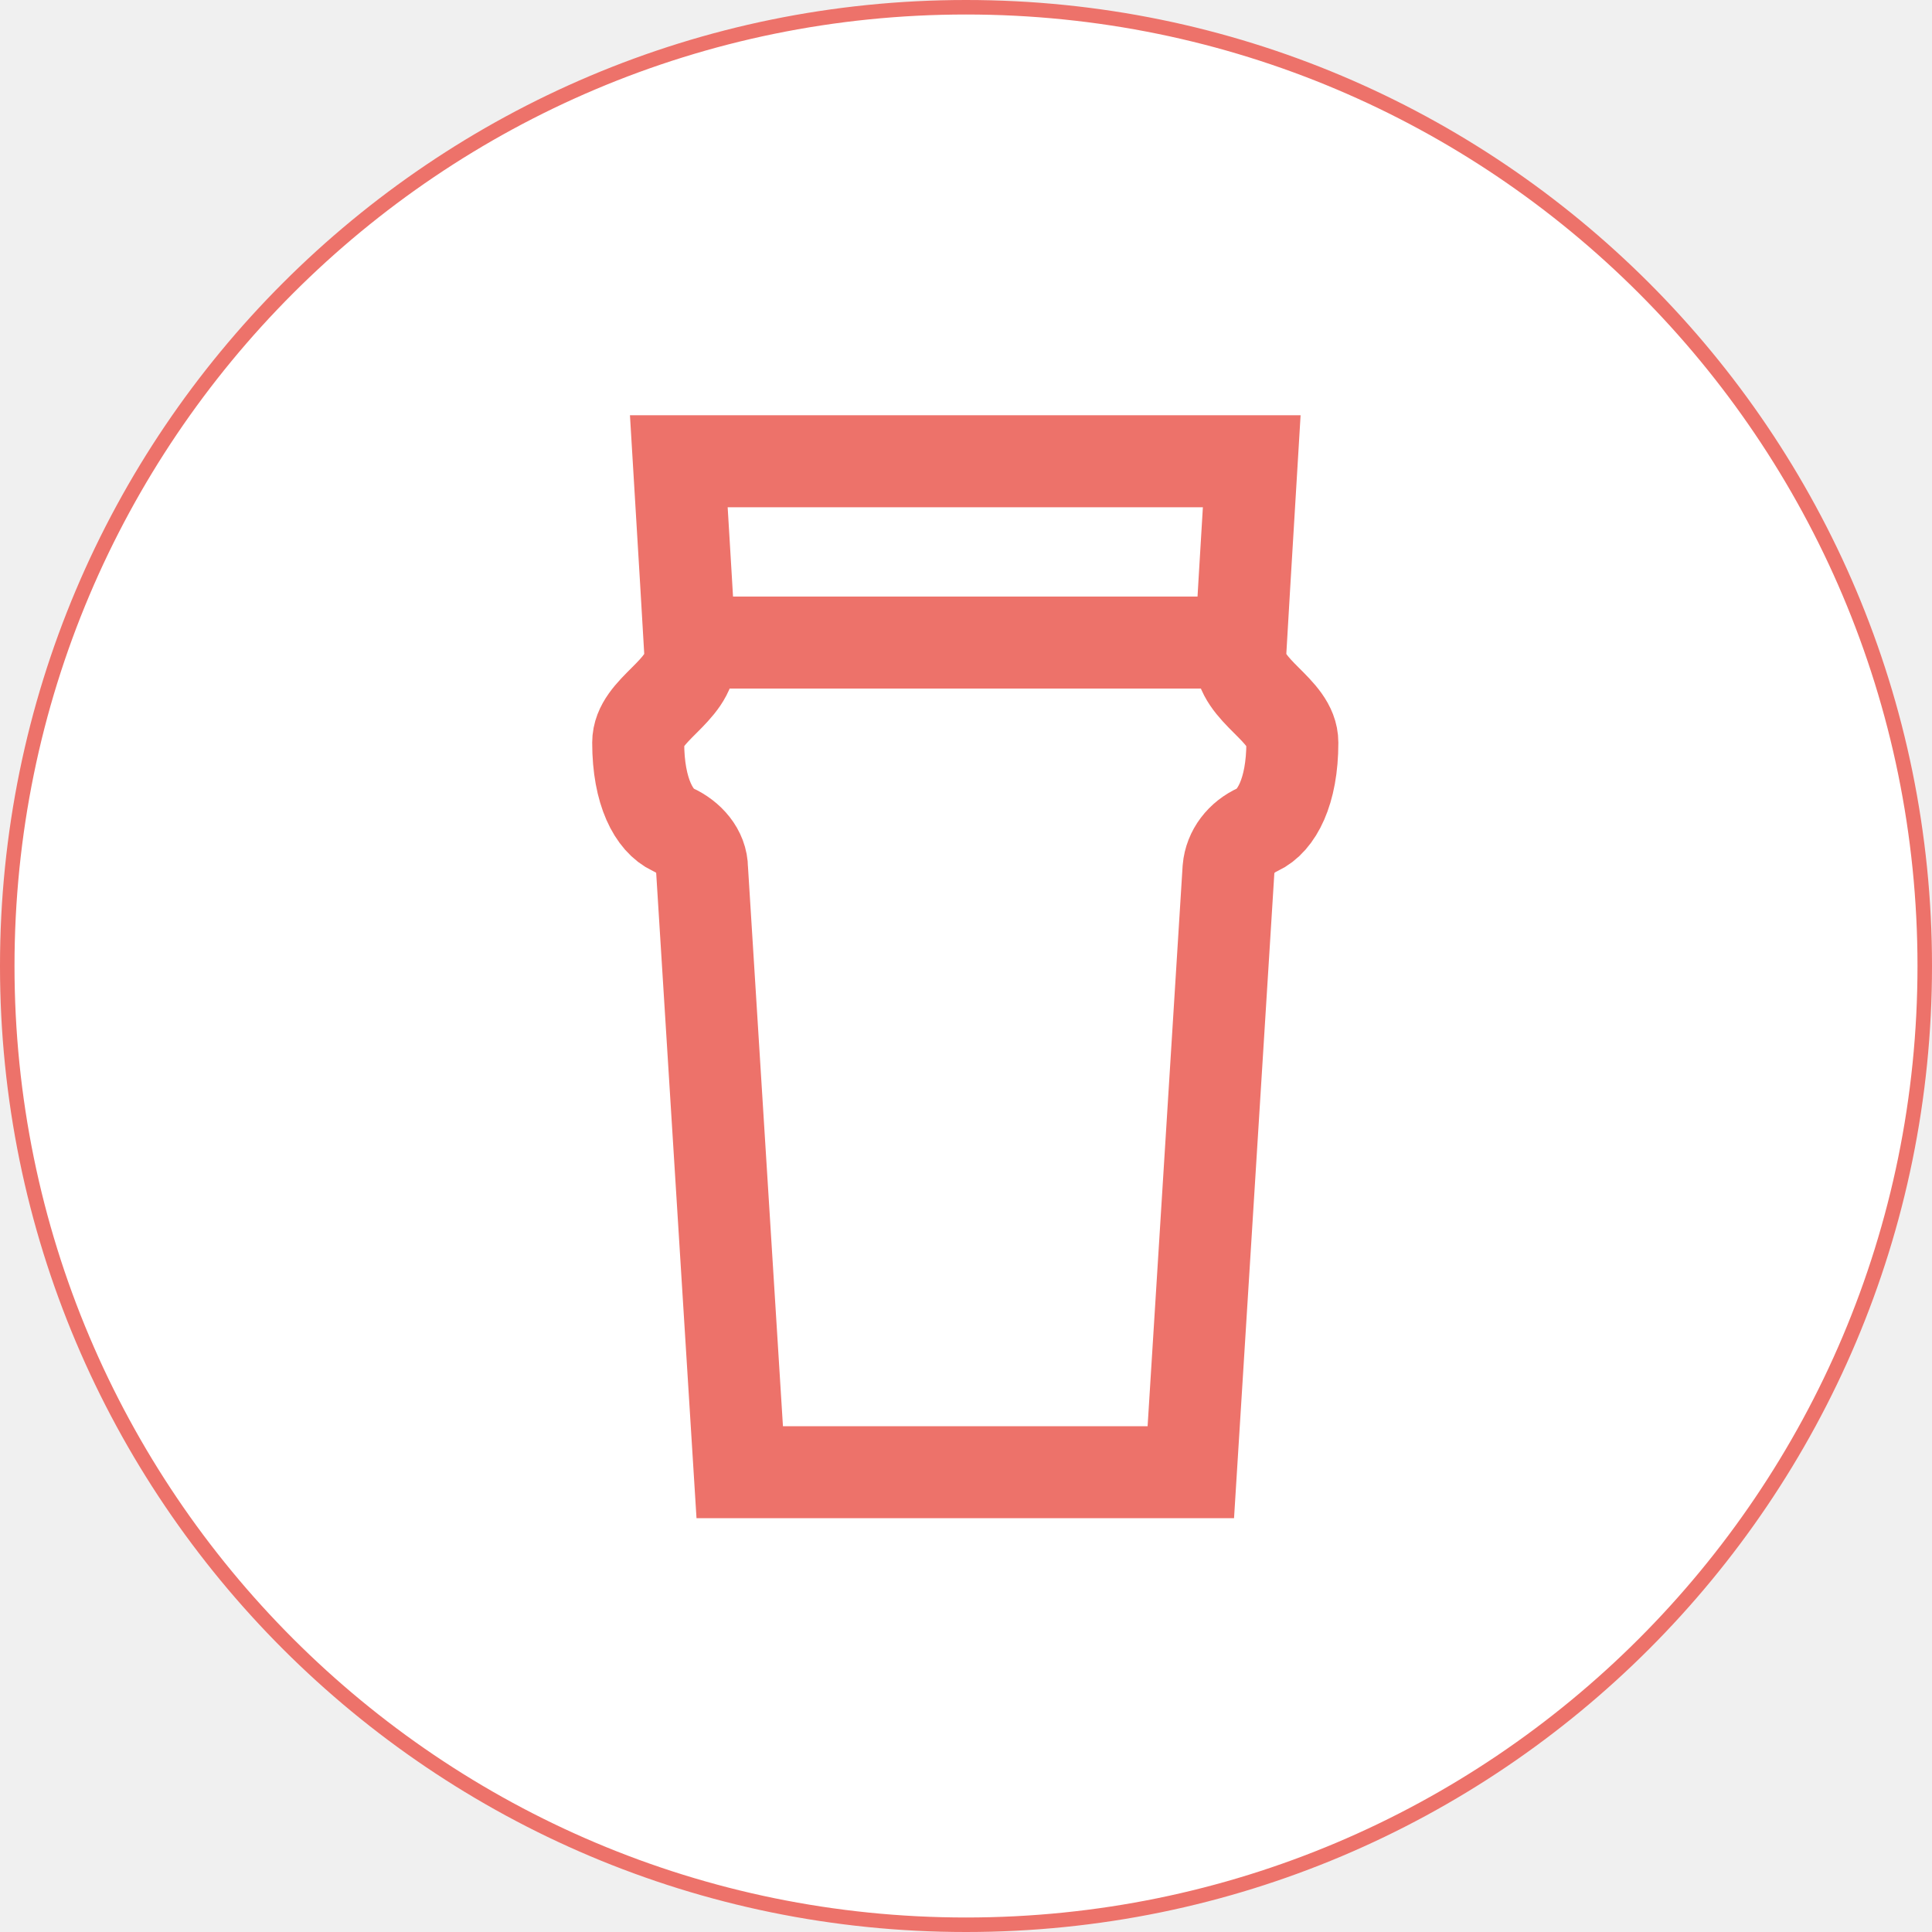
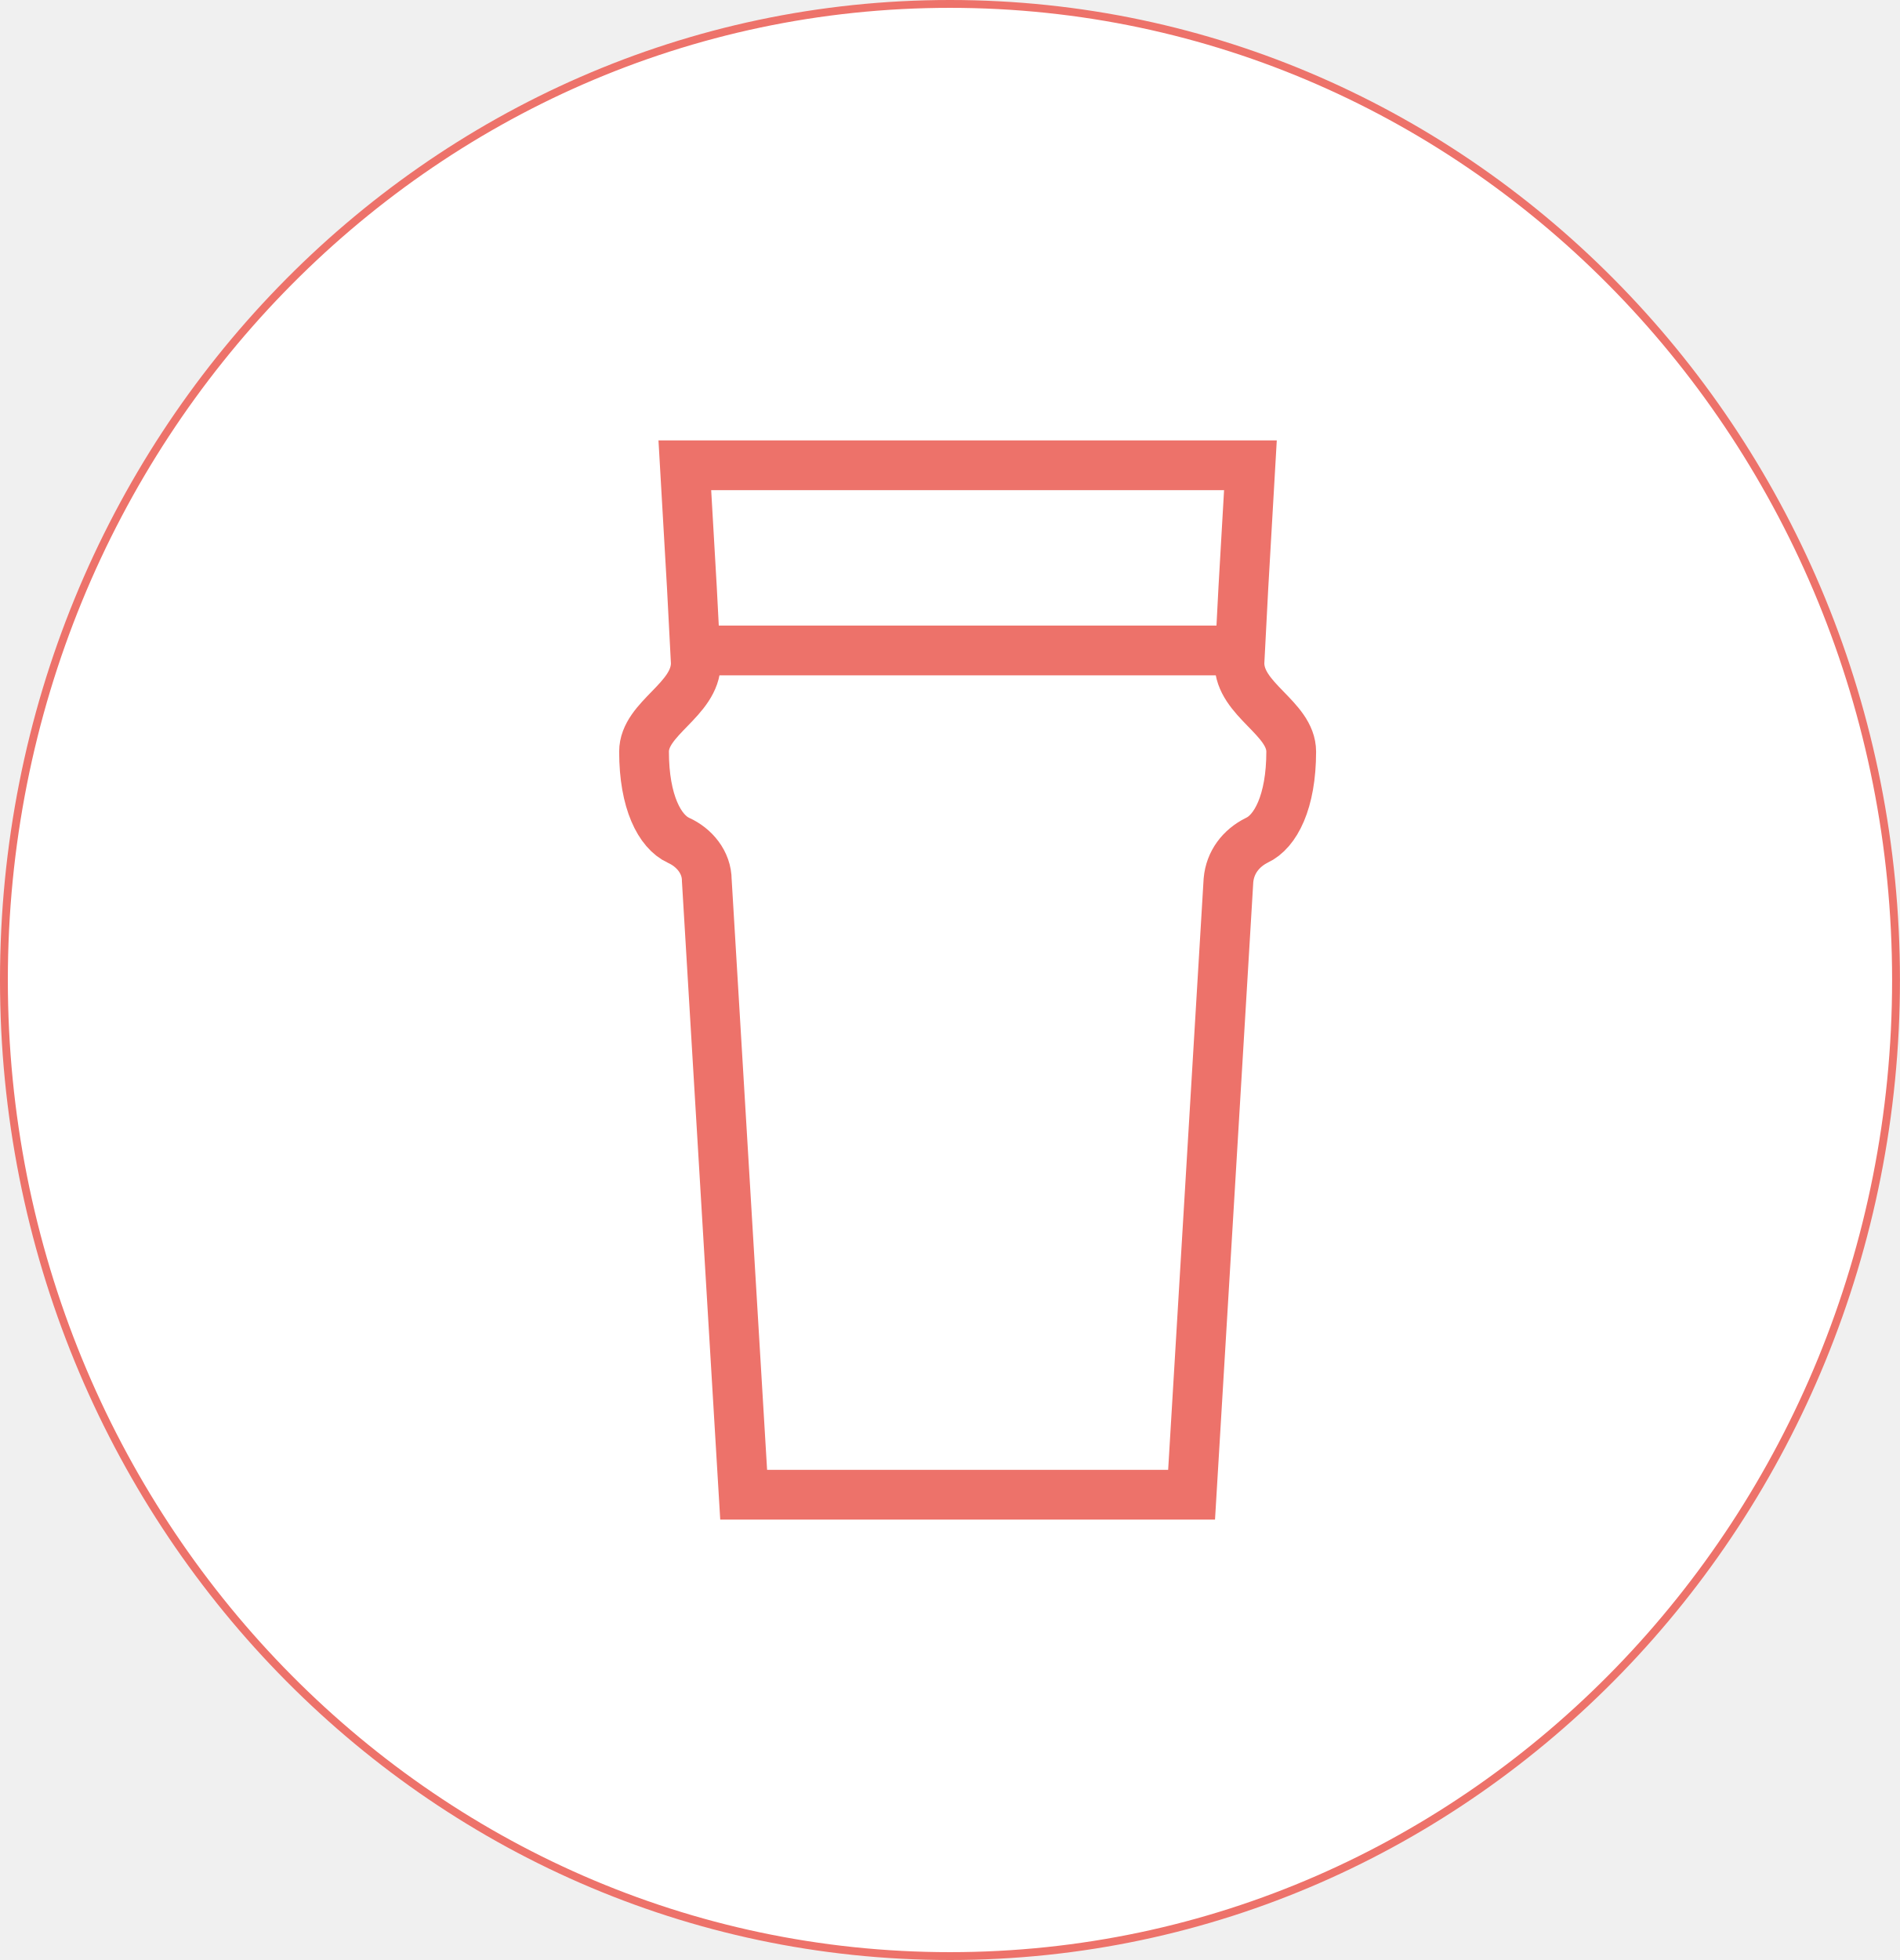
- <svg xmlns="http://www.w3.org/2000/svg" version="1.1" id="Layer_1" x="0px" y="0px" viewBox="0 0 600 600" xml:space="preserve" width="600" height="600">
-   <defs id="defs429">
- 	
- 	
- 	
- 
- 		
- 		
- 		
- 		
- 		
- 		
- 		
- 		
- 		
- 		
- 		
- 		
- 		
- 		
- 		
- 	
- 		
- 		
- 		
- 		
- 		
- 		
- 		
- 		
- 		
- 		
- 		
- 		
- 		
- 		
- 		
- 		
- 		
- 		
- 		
- 		
- 	
- 		
- 		
- 		
- 		
- 		
- 	</defs>
-   <style type="text/css" id="style2">
- 	.st0{fill:#1AAFB8;}
- 	.st1{fill:#FDFCDE;}
- 	.st2{fill:#FDD9B9;}
- 	.st3{fill:#ED726A;}
- 	.st4{fill-rule:evenodd;clip-rule:evenodd;fill:#FFFFFF;stroke:#0785DF;stroke-miterlimit:10;}
- 	.st5{fill-rule:evenodd;clip-rule:evenodd;fill:#FFFFFF;stroke:#ED726A;stroke-miterlimit:10;}
- 	.st6{fill-rule:evenodd;clip-rule:evenodd;fill:#FFFFFF;stroke:#1AAFB8;stroke-miterlimit:10;}
- 	.st7{fill:none;stroke:#0785DF;stroke-width:6.782;stroke-miterlimit:10;}
- 	.st8{fill:#0785DF;}
- 	.st9{fill:none;stroke:#0785DF;stroke-width:6.345;stroke-miterlimit:10;}
- 	.st10{fill:#0785DF;stroke:#0785DF;stroke-width:2.448;stroke-miterlimit:10;}
- 	.st11{fill:none;stroke:#0785DF;stroke-width:6.25;stroke-miterlimit:10;}
- 	.st12{fill:none;stroke:#1AAFB8;stroke-width:6.333;stroke-miterlimit:10;}
- 	.st13{fill:none;stroke:#1AAFB8;stroke-width:6.782;stroke-miterlimit:10;}
- 	.st14{fill:none;stroke:#1AAFB8;stroke-width:7;stroke-miterlimit:10;}
- 	.st15{fill:none;stroke:#ED726A;stroke-width:6;stroke-miterlimit:10;}
- 	.st16{fill:none;stroke:#0785DF;stroke-width:6;stroke-miterlimit:10;}
- 	.st17{fill:none;stroke:#1AAFB8;stroke-width:6.664;stroke-miterlimit:10;}
- 	.st18{fill:none;stroke:#ED726A;stroke-width:6.444;stroke-miterlimit:10;}
- 	.st19{fill:none;stroke:#0785DF;stroke-width:5.255;stroke-miterlimit:10;}
- 	.st20{fill:none;stroke:#0785DF;stroke-width:5;stroke-miterlimit:10;}
- 	.st21{fill:none;stroke:#0785DF;stroke-width:5.072;stroke-miterlimit:10;}
- 	.st22{fill:none;stroke:#ED726A;stroke-width:7;stroke-miterlimit:10;}
- 	.st23{fill:none;stroke:#ED726A;stroke-width:6.551;stroke-miterlimit:10;}
- 	.st24{fill:none;stroke:#ED726A;stroke-width:6.343;stroke-miterlimit:10;}
- 	.st25{fill-rule:evenodd;clip-rule:evenodd;fill:none;stroke:#1AAFB8;stroke-width:6.456;stroke-miterlimit:10;}
- 	.st26{fill:none;stroke:#ED726A;stroke-width:8;stroke-miterlimit:10;}
- 	.st27{fill:#FFFFFF;}
- </style>
-   <g id="g3934" transform="matrix(4.504505,0,0,4.504505,-2222.523,-3374.325)">
-     <circle class="st5" cx="560" cy="815.7" r="66.1" id="circle38" />
-     <g id="g254">
-       <path class="st24" d="m 575.5,850.6 2.6,-41.6 c 0.1,-1.2 0.9,-2.2 2,-2.7 1.3,-0.6 2.4,-2.6 2.4,-6 0,-2.3 -3.6,-3.5 -3.6,-6 l 0.3,-5.1 0.5,-8.3 h -39.5 l 0.5,8.3 0.3,5.1 c 0,2.5 -3.6,3.7 -3.6,6 0,3.4 1.1,5.4 2.4,6 1.1,0.5 2,1.5 2,2.7 l 2.6,41.6 z" id="path250" />
-       <line class="st24" x1="540.8" y1="793.4" x2="579.3" y2="793.4" id="line252" />
-     </g>
-   </g>
+ <svg xmlns="http://www.w3.org/2000/svg" width="242.2" height="249.8" viewBox="0 0 242.2 249.8" fill="none" version="1.1" id="svg1052">
+   <defs id="defs1056" />
+   <path d="m 121.1,249.3 c 66.6,0 120.6,-55.7 120.6,-124.4 C 241.7,56.2 187.7,0.5 121.1,0.5 54.5,0.5 0.5,56.2 0.5,124.9 c 0,68.7 54,124.4 120.6,124.4 z" fill="#ffffff" stroke="#ed726a" stroke-miterlimit="10" id="path852" />
+   <path d="m 151.9,190.5 4.7,-78.3 c 0.2,-2.3 1.6,-4.1 3.6,-5.1 2.4,-1.1 4.4,-4.9 4.4,-11.3 0,-4.3 -6.6,-6.6 -6.6,-11.3 l 0.5,-9.6 0.9,-15.6 H 87.3 l 0.9,15.6 0.5,9.6 c 0,4.7 -6.6,7 -6.6,11.3 0,6.4 2,10.2 4.4,11.3 2,0.9 3.6,2.8 3.6,5.1 l 4.7,78.3 z" stroke="#ed726a" stroke-width="6.343" stroke-miterlimit="10" id="path1008" />
+   <path d="m 88.6,82.9 h 70.3" stroke="#ed726a" stroke-width="6.343" stroke-miterlimit="10" id="path1010" />
</svg>
